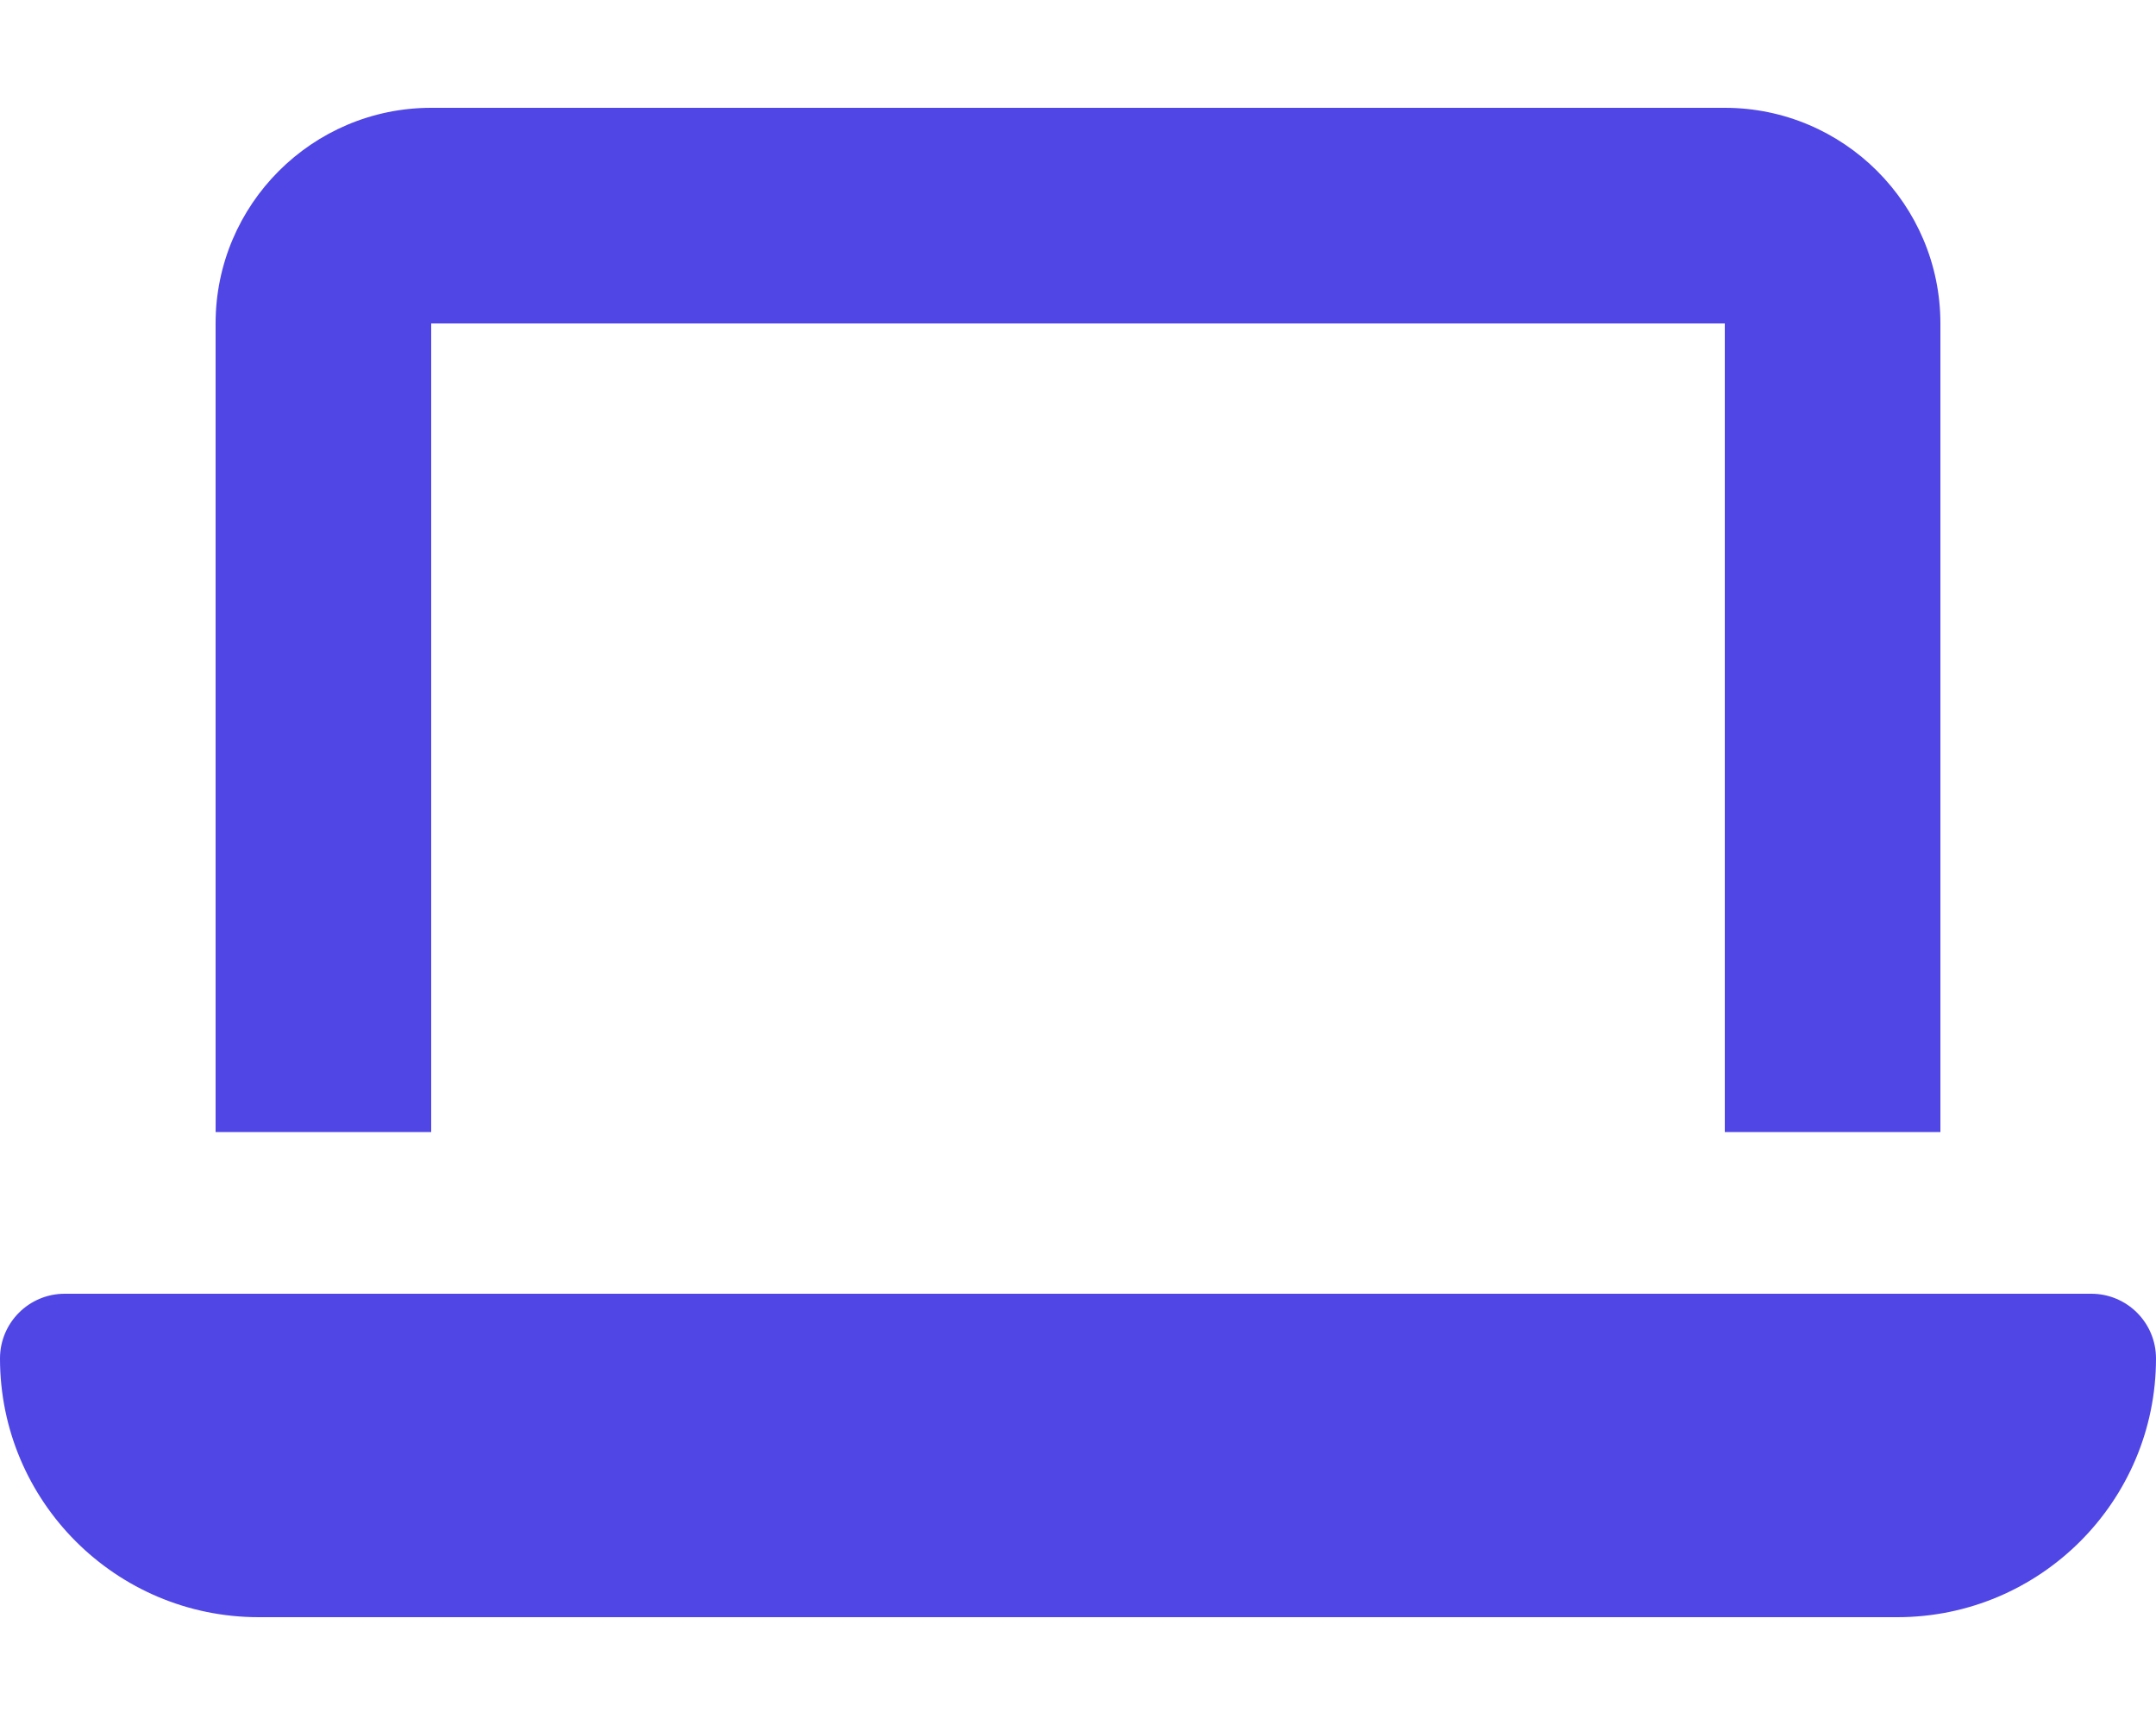
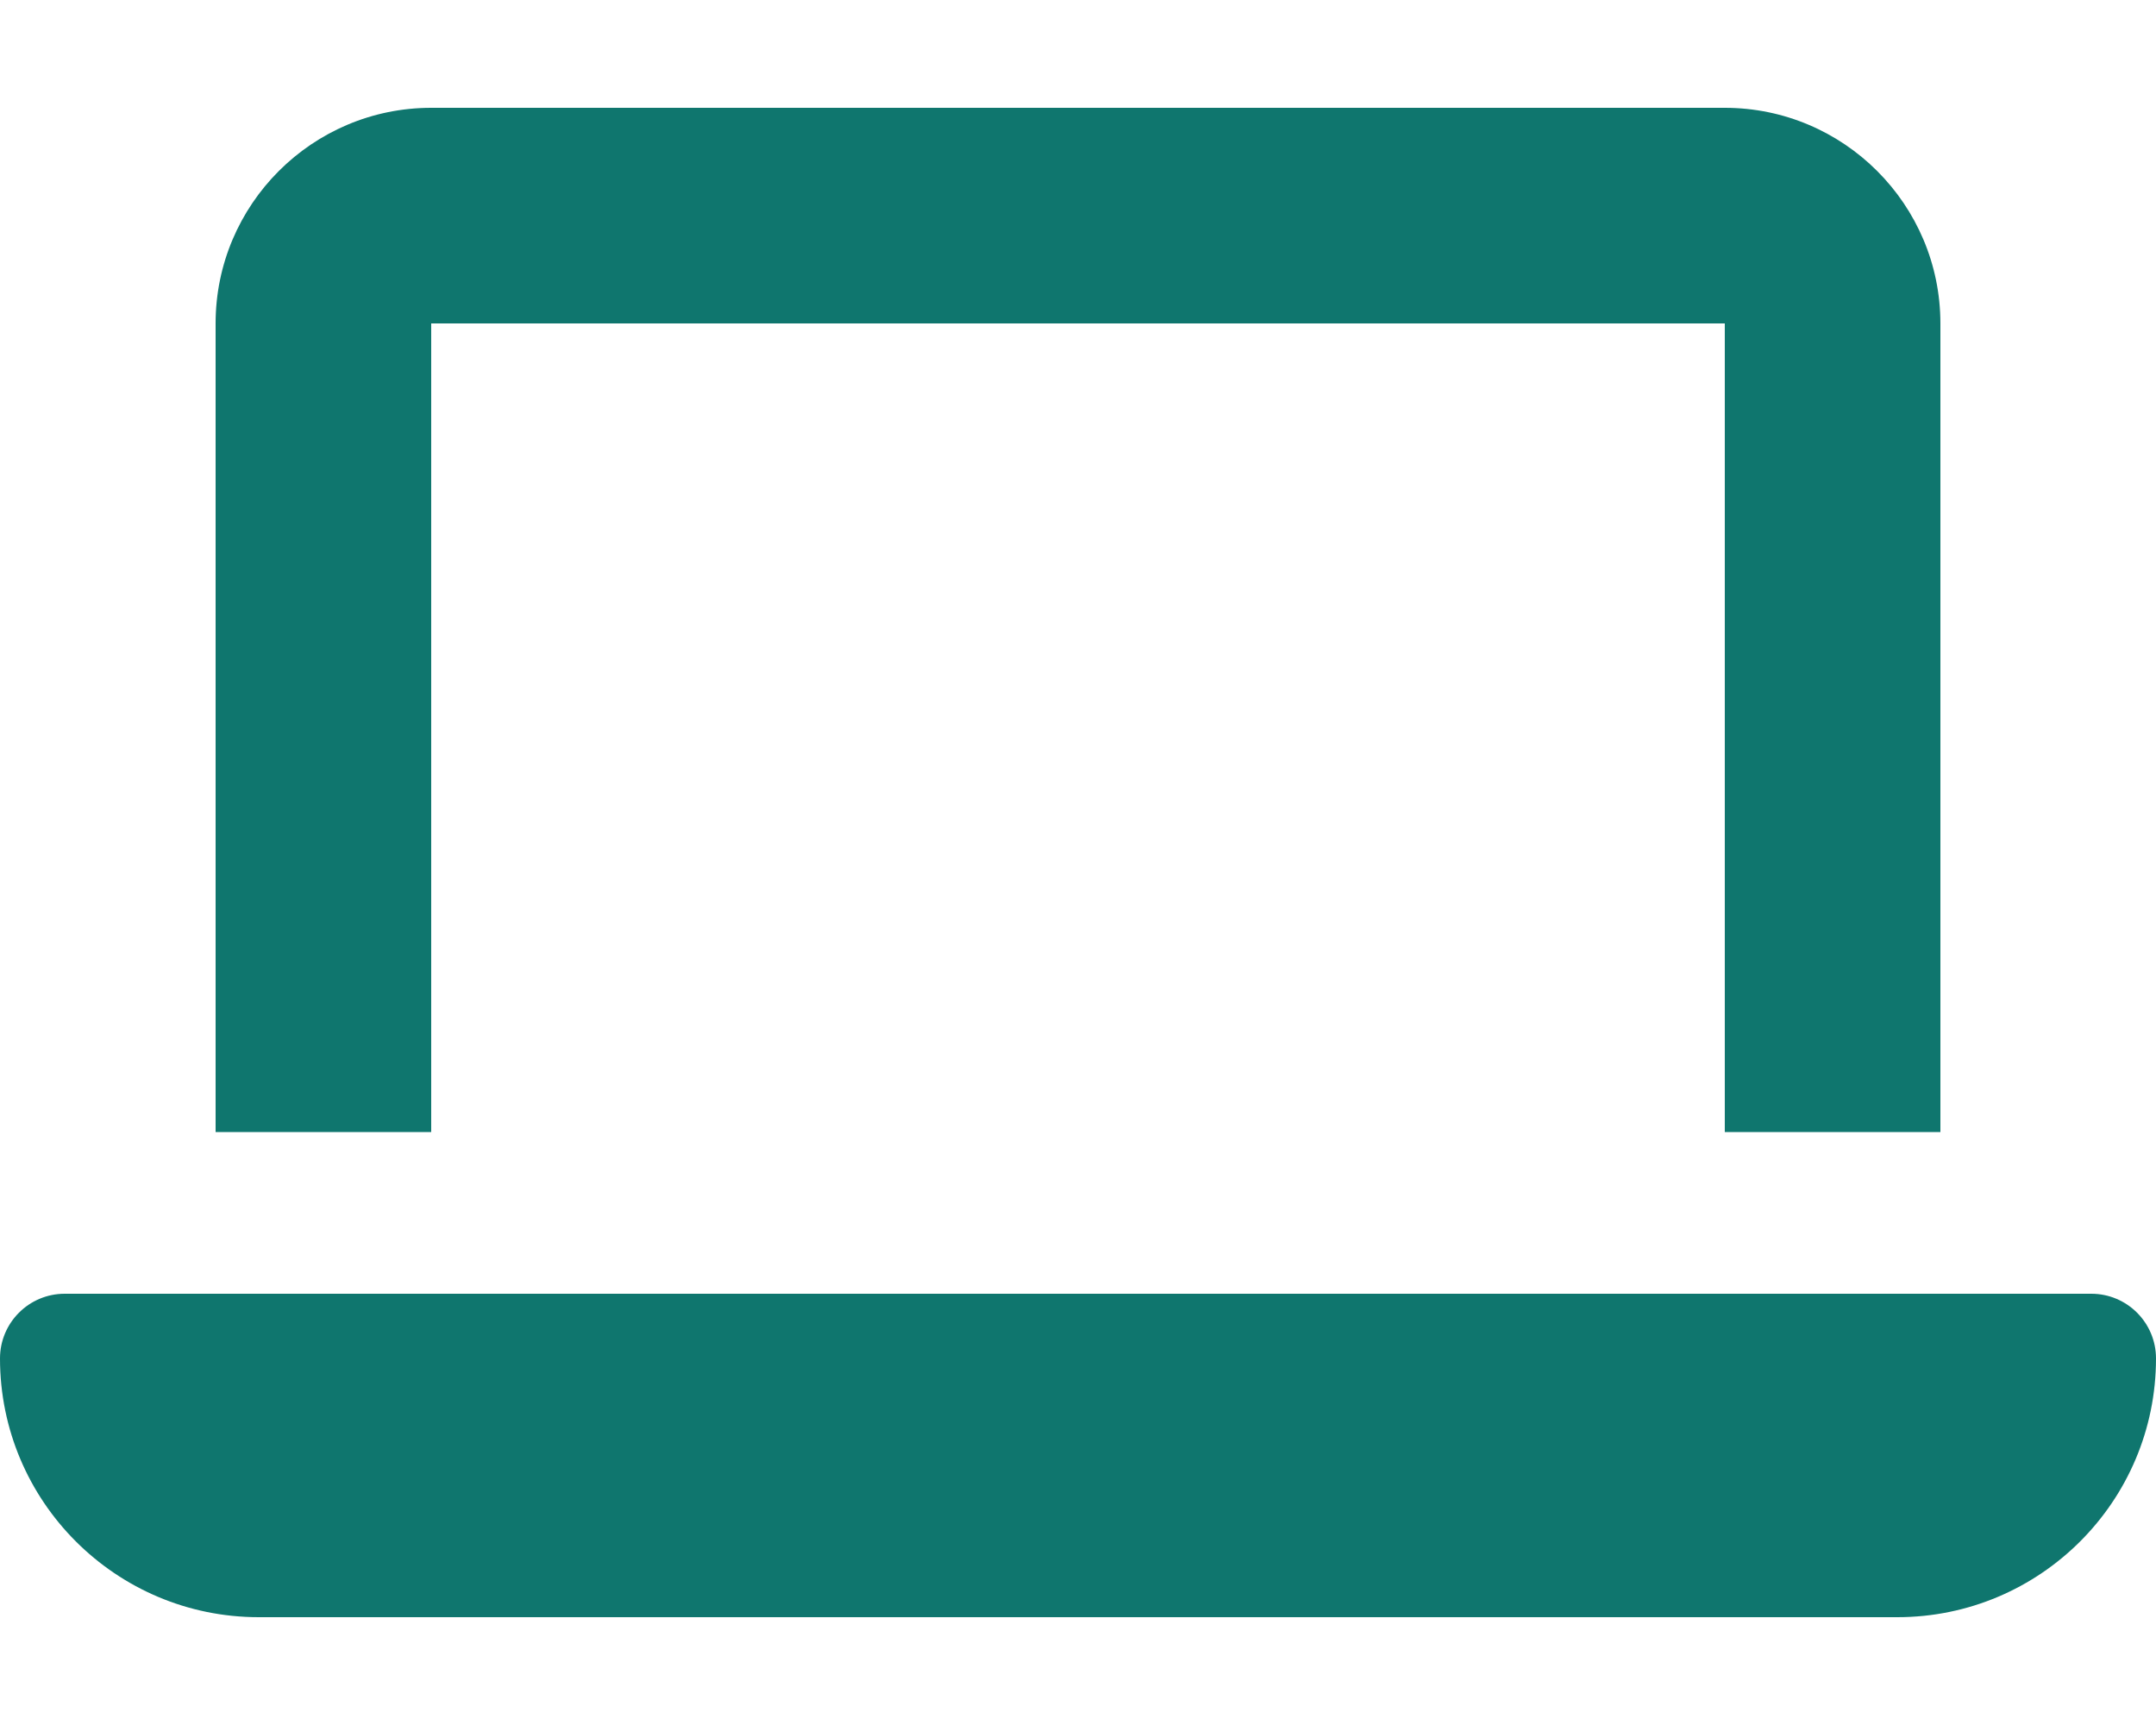
<svg xmlns="http://www.w3.org/2000/svg" viewBox="0 0 640 512">
-   <path fill="#4F46E5" d="M128 32C92.7 32 64 60.7 64 96l0 240 64 0 0-240 384 0 0 240 64 0 0-240c0-35.3-28.7-64-64-64L128 32zM19.2 384C8.6 384 0 392.6 0 403.2 0 445.6 34.4 480 76.8 480l486.4 0c42.4 0 76.8-34.4 76.8-76.8 0-10.6-8.6-19.2-19.2-19.2L19.2 384z" />
+   <path fill="#0F766E" d="M128 32C92.7 32 64 60.7 64 96l0 240 64 0 0-240 384 0 0 240 64 0 0-240c0-35.3-28.7-64-64-64L128 32zM19.2 384C8.6 384 0 392.6 0 403.2 0 445.6 34.4 480 76.8 480l486.4 0c42.4 0 76.8-34.4 76.8-76.8 0-10.6-8.6-19.2-19.2-19.2L19.2 384z" />
</svg>
